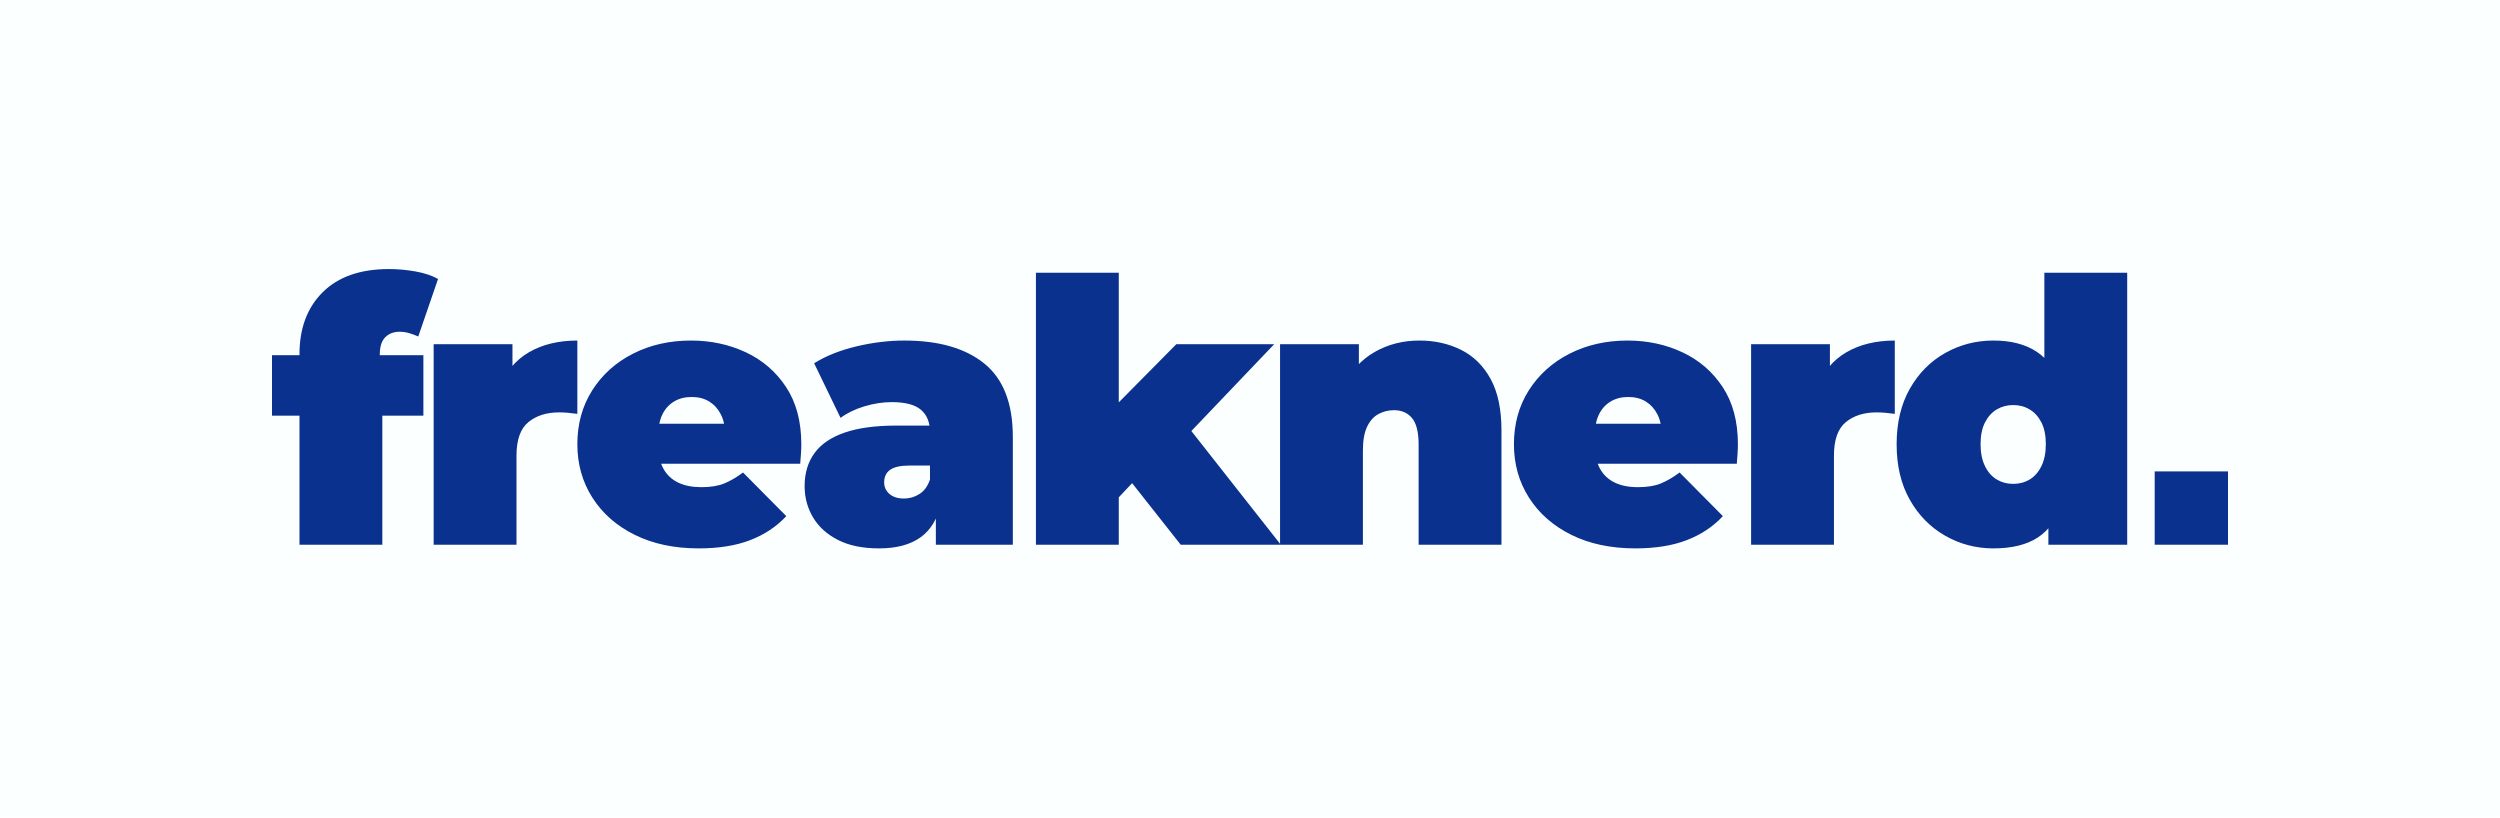
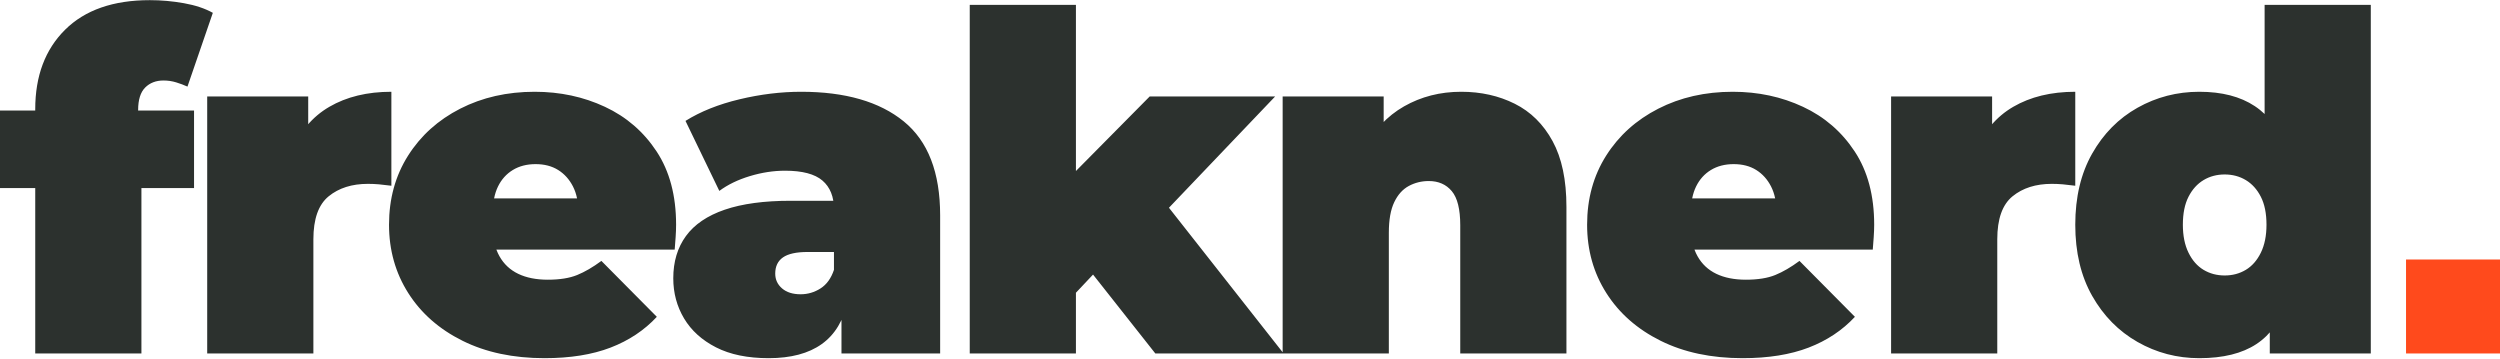
- <svg xmlns="http://www.w3.org/2000/svg" viewBox="0 0 682.0 222.6" width="682" height="223" role="img" aria-label="freaknerd">
-   <rect width="100%" height="100%" fill="#FCFFFF" />
-   <g transform="translate(74.2 148.4)" fill="#09318D">
-     <path d="M7.5 0V-52Q7.5 -62.6 13.85 -68.9Q20.2 -75.2 31.9 -75.2Q35.5 -75.2 39.15 -74.55Q42.8 -73.9 45.3 -72.5L39.9 -56.8Q38.8 -57.3 37.5 -57.7Q36.2 -58.1 34.8 -58.1Q32.4 -58.1 30.9 -56.6Q29.4 -55.1 29.4 -51.8V-49.2L30.1 -39.9V0ZM0 -35.2V-51.7H41.3V-35.2ZM44.1 0V-54.7H65.6V-38.2L62.1 -42.9Q64.6 -49.3 70.1 -52.5Q75.6 -55.7 83.3 -55.7V-35.7Q81.8 -35.9 80.65 -36Q79.5 -36.1 78.3 -36.1Q73.2 -36.1 69.95 -33.45Q66.7 -30.8 66.7 -24.3V0ZM116.4 1Q106.4 1 98.95 -2.7Q91.5 -6.4 87.4 -12.85Q83.3 -19.3 83.3 -27.4Q83.3 -35.7 87.35 -42.1Q91.4 -48.5 98.45 -52.1Q105.5 -55.7 114.3 -55.7Q122.4 -55.7 129.25 -52.5Q136.1 -49.3 140.25 -43Q144.4 -36.7 144.4 -27.4Q144.4 -26.2 144.3 -24.75Q144.2 -23.3 144.1 -22.1H102V-33H132.1L123.6 -30.1Q123.6 -33.3 122.45 -35.55Q121.3 -37.8 119.3 -39.05Q117.3 -40.3 114.5 -40.3Q111.7 -40.3 109.65 -39.05Q107.6 -37.8 106.5 -35.55Q105.4 -33.3 105.4 -30.1V-26.7Q105.4 -23.2 106.8 -20.7Q108.2 -18.2 110.8 -16.95Q113.4 -15.7 117.1 -15.7Q120.9 -15.7 123.35 -16.7Q125.8 -17.7 128.5 -19.7L140.3 -7.8Q136.3 -3.5 130.45 -1.25Q124.6 1 116.4 1ZM181.1 0V-9.7L179.5 -12.3V-30.7Q179.5 -34.7 177.05 -36.8Q174.6 -38.9 169.1 -38.9Q165.4 -38.9 161.6 -37.75Q157.8 -36.6 155.1 -34.6L147.9 -49.5Q152.7 -52.5 159.4 -54.1Q166.1 -55.7 172.5 -55.7Q186.6 -55.7 194.35 -49.4Q202.1 -43.1 202.1 -29.4V0ZM165.6 1Q158.9 1 154.4 -1.3Q149.9 -3.6 147.6 -7.45Q145.3 -11.3 145.3 -16Q145.3 -21.3 148 -25Q150.7 -28.7 156.25 -30.6Q161.8 -32.5 170.3 -32.5H181.7V-21.6H173.9Q170.3 -21.6 168.65 -20.45Q167 -19.3 167 -17Q167 -15.1 168.45 -13.85Q169.9 -12.6 172.4 -12.6Q174.7 -12.6 176.65 -13.85Q178.6 -15.1 179.5 -17.8L182.4 -11.1Q181.1 -5 176.9 -2Q172.7 1 165.6 1ZM227.3 -9 227.8 -35.6 246.7 -54.7H273.4L248.4 -28.5L237.1 -19.4ZM208.4 0V-74.2H231V0ZM247.9 0 232.9 -19 246.8 -36.1 275.2 0ZM275 0V-54.7H296.5V-38.7L292.2 -43.3Q295.4 -49.5 300.85 -52.6Q306.3 -55.7 313 -55.7Q319.3 -55.7 324.4 -53.15Q329.5 -50.6 332.45 -45.2Q335.4 -39.8 335.4 -31.2V0H312.8V-27.3Q312.8 -32.4 311 -34.55Q309.2 -36.7 306.1 -36.7Q303.8 -36.7 301.85 -35.65Q299.9 -34.6 298.75 -32.2Q297.6 -29.8 297.6 -25.7V0ZM371.9 1Q361.9 1 354.45 -2.7Q347 -6.4 342.9 -12.85Q338.8 -19.3 338.8 -27.4Q338.8 -35.7 342.85 -42.1Q346.9 -48.5 353.95 -52.1Q361 -55.7 369.8 -55.7Q377.9 -55.7 384.75 -52.5Q391.6 -49.3 395.75 -43Q399.9 -36.7 399.9 -27.4Q399.9 -26.2 399.8 -24.75Q399.7 -23.3 399.6 -22.1H357.5V-33H387.6L379.1 -30.1Q379.1 -33.3 377.95 -35.55Q376.8 -37.8 374.8 -39.05Q372.8 -40.3 370 -40.3Q367.2 -40.3 365.15 -39.05Q363.1 -37.8 362 -35.55Q360.9 -33.3 360.9 -30.1V-26.7Q360.9 -23.2 362.3 -20.7Q363.7 -18.2 366.3 -16.95Q368.9 -15.7 372.6 -15.7Q376.4 -15.7 378.85 -16.7Q381.3 -17.7 384 -19.7L395.8 -7.8Q391.8 -3.5 385.95 -1.25Q380.1 1 371.9 1ZM403.5 0V-54.7H425V-38.2L421.5 -42.9Q424 -49.3 429.5 -52.5Q435 -55.7 442.7 -55.7V-35.7Q441.2 -35.9 440.05 -36Q438.9 -36.1 437.7 -36.1Q432.6 -36.1 429.35 -33.45Q426.1 -30.8 426.1 -24.3V0ZM469.6 1Q462.5 1 456.45 -2.45Q450.4 -5.9 446.8 -12.25Q443.2 -18.6 443.2 -27.4Q443.2 -36.2 446.8 -42.55Q450.4 -48.9 456.45 -52.3Q462.5 -55.7 469.6 -55.7Q476.8 -55.7 481.4 -52.65Q486 -49.6 488.2 -43.35Q490.4 -37.1 490.4 -27.4Q490.4 -17.6 488.35 -11.3Q486.3 -5 481.75 -2Q477.2 1 469.6 1ZM475 -16.6Q477.5 -16.6 479.5 -17.8Q481.5 -19 482.7 -21.45Q483.9 -23.9 483.9 -27.4Q483.9 -31 482.7 -33.35Q481.5 -35.7 479.5 -36.9Q477.5 -38.1 475 -38.1Q472.5 -38.1 470.5 -36.9Q468.5 -35.7 467.3 -33.35Q466.1 -31 466.1 -27.4Q466.1 -23.9 467.3 -21.45Q468.5 -19 470.5 -17.8Q472.5 -16.6 475 -16.6ZM484.6 0V-7.4L484.5 -27.4L483.5 -47.4V-74.2H506.1V0Z" />
-     <rect x="513.60" y="-20.00" width="20.00" height="20.00" />
-   </g>
+ <svg xmlns="http://www.w3.org/2000/svg" viewBox="0.0 -75.2 532.1 76.2" width="2128" height="305" role="img" aria-label="freaknerd">
+   <path fill="#2C312E" d="M7.5 0V-52Q7.5 -62.6 13.85 -68.9Q20.2 -75.2 31.9 -75.2Q35.5 -75.2 39.15 -74.55Q42.8 -73.9 45.3 -72.5L39.9 -56.8Q38.8 -57.3 37.5 -57.7Q36.2 -58.1 34.8 -58.1Q32.4 -58.1 30.9 -56.6Q29.4 -55.1 29.4 -51.8V-49.2L30.1 -39.9V0ZM0 -35.2V-51.7H41.3V-35.2Z M44.1 0V-54.7H65.6V-38.2L62.1 -42.9Q64.6 -49.3 70.1 -52.5Q75.6 -55.7 83.3 -55.7V-35.7Q81.8 -35.9 80.65 -36Q79.5 -36.1 78.3 -36.1Q73.2 -36.1 69.95 -33.45Q66.7 -30.8 66.7 -24.3V0Z M115.9 1Q105.9 1 98.45 -2.7Q91 -6.4 86.9 -12.85Q82.8 -19.3 82.8 -27.4Q82.8 -35.7 86.85 -42.1Q90.9 -48.5 97.95 -52.1Q105 -55.7 113.8 -55.7Q121.9 -55.7 128.75 -52.5Q135.6 -49.3 139.75 -43Q143.9 -36.7 143.9 -27.4Q143.9 -26.2 143.8 -24.75Q143.7 -23.3 143.6 -22.1H101.5V-33H131.6L123.1 -30.1Q123.1 -33.3 121.95 -35.55Q120.8 -37.8 118.8 -39.05Q116.8 -40.3 114 -40.3Q111.2 -40.3 109.15 -39.05Q107.1 -37.8 106 -35.55Q104.9 -33.3 104.9 -30.1V-26.7Q104.9 -23.2 106.3 -20.7Q107.7 -18.2 110.3 -16.95Q112.9 -15.7 116.6 -15.7Q120.4 -15.7 122.85 -16.7Q125.3 -17.7 128 -19.7L139.8 -7.8Q135.8 -3.5 129.95 -1.25Q124.1 1 115.9 1Z M179.1 0V-9.7L177.5 -12.3V-30.7Q177.5 -34.7 175.05 -36.8Q172.6 -38.9 167.1 -38.9Q163.4 -38.9 159.6 -37.75Q155.8 -36.6 153.1 -34.6L145.9 -49.5Q150.7 -52.5 157.4 -54.1Q164.1 -55.7 170.5 -55.7Q184.6 -55.7 192.35 -49.4Q200.1 -43.1 200.1 -29.4V0ZM163.6 1Q156.9 1 152.4 -1.3Q147.9 -3.6 145.6 -7.45Q143.3 -11.3 143.3 -16Q143.3 -21.3 146 -25Q148.7 -28.7 154.25 -30.6Q159.8 -32.5 168.3 -32.5H179.7V-21.6H171.9Q168.3 -21.6 166.65 -20.45Q165 -19.3 165 -17Q165 -15.1 166.45 -13.85Q167.9 -12.6 170.4 -12.6Q172.7 -12.6 174.65 -13.85Q176.6 -15.1 177.5 -17.8L180.4 -11.1Q179.1 -5 174.9 -2Q170.7 1 163.6 1Z M225.3 -9 225.8 -35.6 244.7 -54.7H271.4L246.4 -28.5L235.1 -19.4ZM206.4 0V-74.2H229V0ZM245.9 0 230.9 -19 244.8 -36.1 273.2 0Z M273 0V-54.7H294.5V-38.7L290.2 -43.3Q293.4 -49.5 298.85 -52.6Q304.3 -55.7 311 -55.7Q317.3 -55.7 322.4 -53.15Q327.5 -50.6 330.45 -45.2Q333.4 -39.8 333.4 -31.2V0H310.8V-27.3Q310.8 -32.4 309 -34.55Q307.2 -36.7 304.1 -36.7Q301.8 -36.7 299.85 -35.65Q297.9 -34.6 296.75 -32.2Q295.6 -29.8 295.6 -25.7V0Z M370.9 1Q360.9 1 353.45 -2.7Q346 -6.4 341.9 -12.85Q337.8 -19.3 337.8 -27.4Q337.8 -35.7 341.85 -42.1Q345.9 -48.5 352.95 -52.1Q360 -55.7 368.8 -55.7Q376.9 -55.7 383.75 -52.5Q390.6 -49.3 394.75 -43Q398.9 -36.7 398.9 -27.4Q398.9 -26.2 398.8 -24.75Q398.7 -23.3 398.6 -22.1H356.5V-33H386.6L378.1 -30.1Q378.1 -33.3 376.95 -35.55Q375.8 -37.8 373.8 -39.05Q371.8 -40.3 369 -40.3Q366.2 -40.3 364.15 -39.05Q362.1 -37.8 361 -35.55Q359.9 -33.3 359.9 -30.1V-26.7Q359.9 -23.2 361.3 -20.7Q362.7 -18.2 365.3 -16.95Q367.9 -15.7 371.6 -15.7Q375.4 -15.7 377.85 -16.7Q380.3 -17.7 383 -19.7L394.8 -7.8Q390.8 -3.5 384.95 -1.25Q379.1 1 370.9 1Z M402.5 0V-54.7H424V-38.2L420.5 -42.9Q423 -49.3 428.5 -52.5Q434 -55.7 441.7 -55.7V-35.7Q440.2 -35.9 439.05 -36Q437.9 -36.1 436.7 -36.1Q431.6 -36.1 428.35 -33.45Q425.1 -30.8 425.1 -24.3V0Z M468.1 1Q461 1 454.95 -2.45Q448.9 -5.9 445.3 -12.25Q441.7 -18.6 441.7 -27.4Q441.7 -36.2 445.3 -42.55Q448.9 -48.9 454.95 -52.3Q461 -55.7 468.1 -55.7Q475.3 -55.7 479.9 -52.65Q484.5 -49.6 486.7 -43.35Q488.9 -37.1 488.9 -27.4Q488.9 -17.6 486.85 -11.3Q484.8 -5 480.25 -2Q475.7 1 468.1 1ZM473.5 -16.6Q476 -16.6 478 -17.8Q480 -19 481.2 -21.45Q482.4 -23.9 482.4 -27.4Q482.4 -31 481.2 -33.35Q480 -35.7 478 -36.9Q476 -38.1 473.5 -38.1Q471 -38.1 469 -36.9Q467 -35.7 465.8 -33.35Q464.6 -31 464.6 -27.4Q464.6 -23.9 465.8 -21.45Q467 -19 469 -17.8Q471 -16.6 473.5 -16.6ZM483.1 0V-7.4L483 -27.4L482 -47.4V-74.2H504.6V0Z" />
+   <rect fill="#FF4A1C" x="512.1" y="-20.0" width="20.0" height="20.0" />
</svg>
